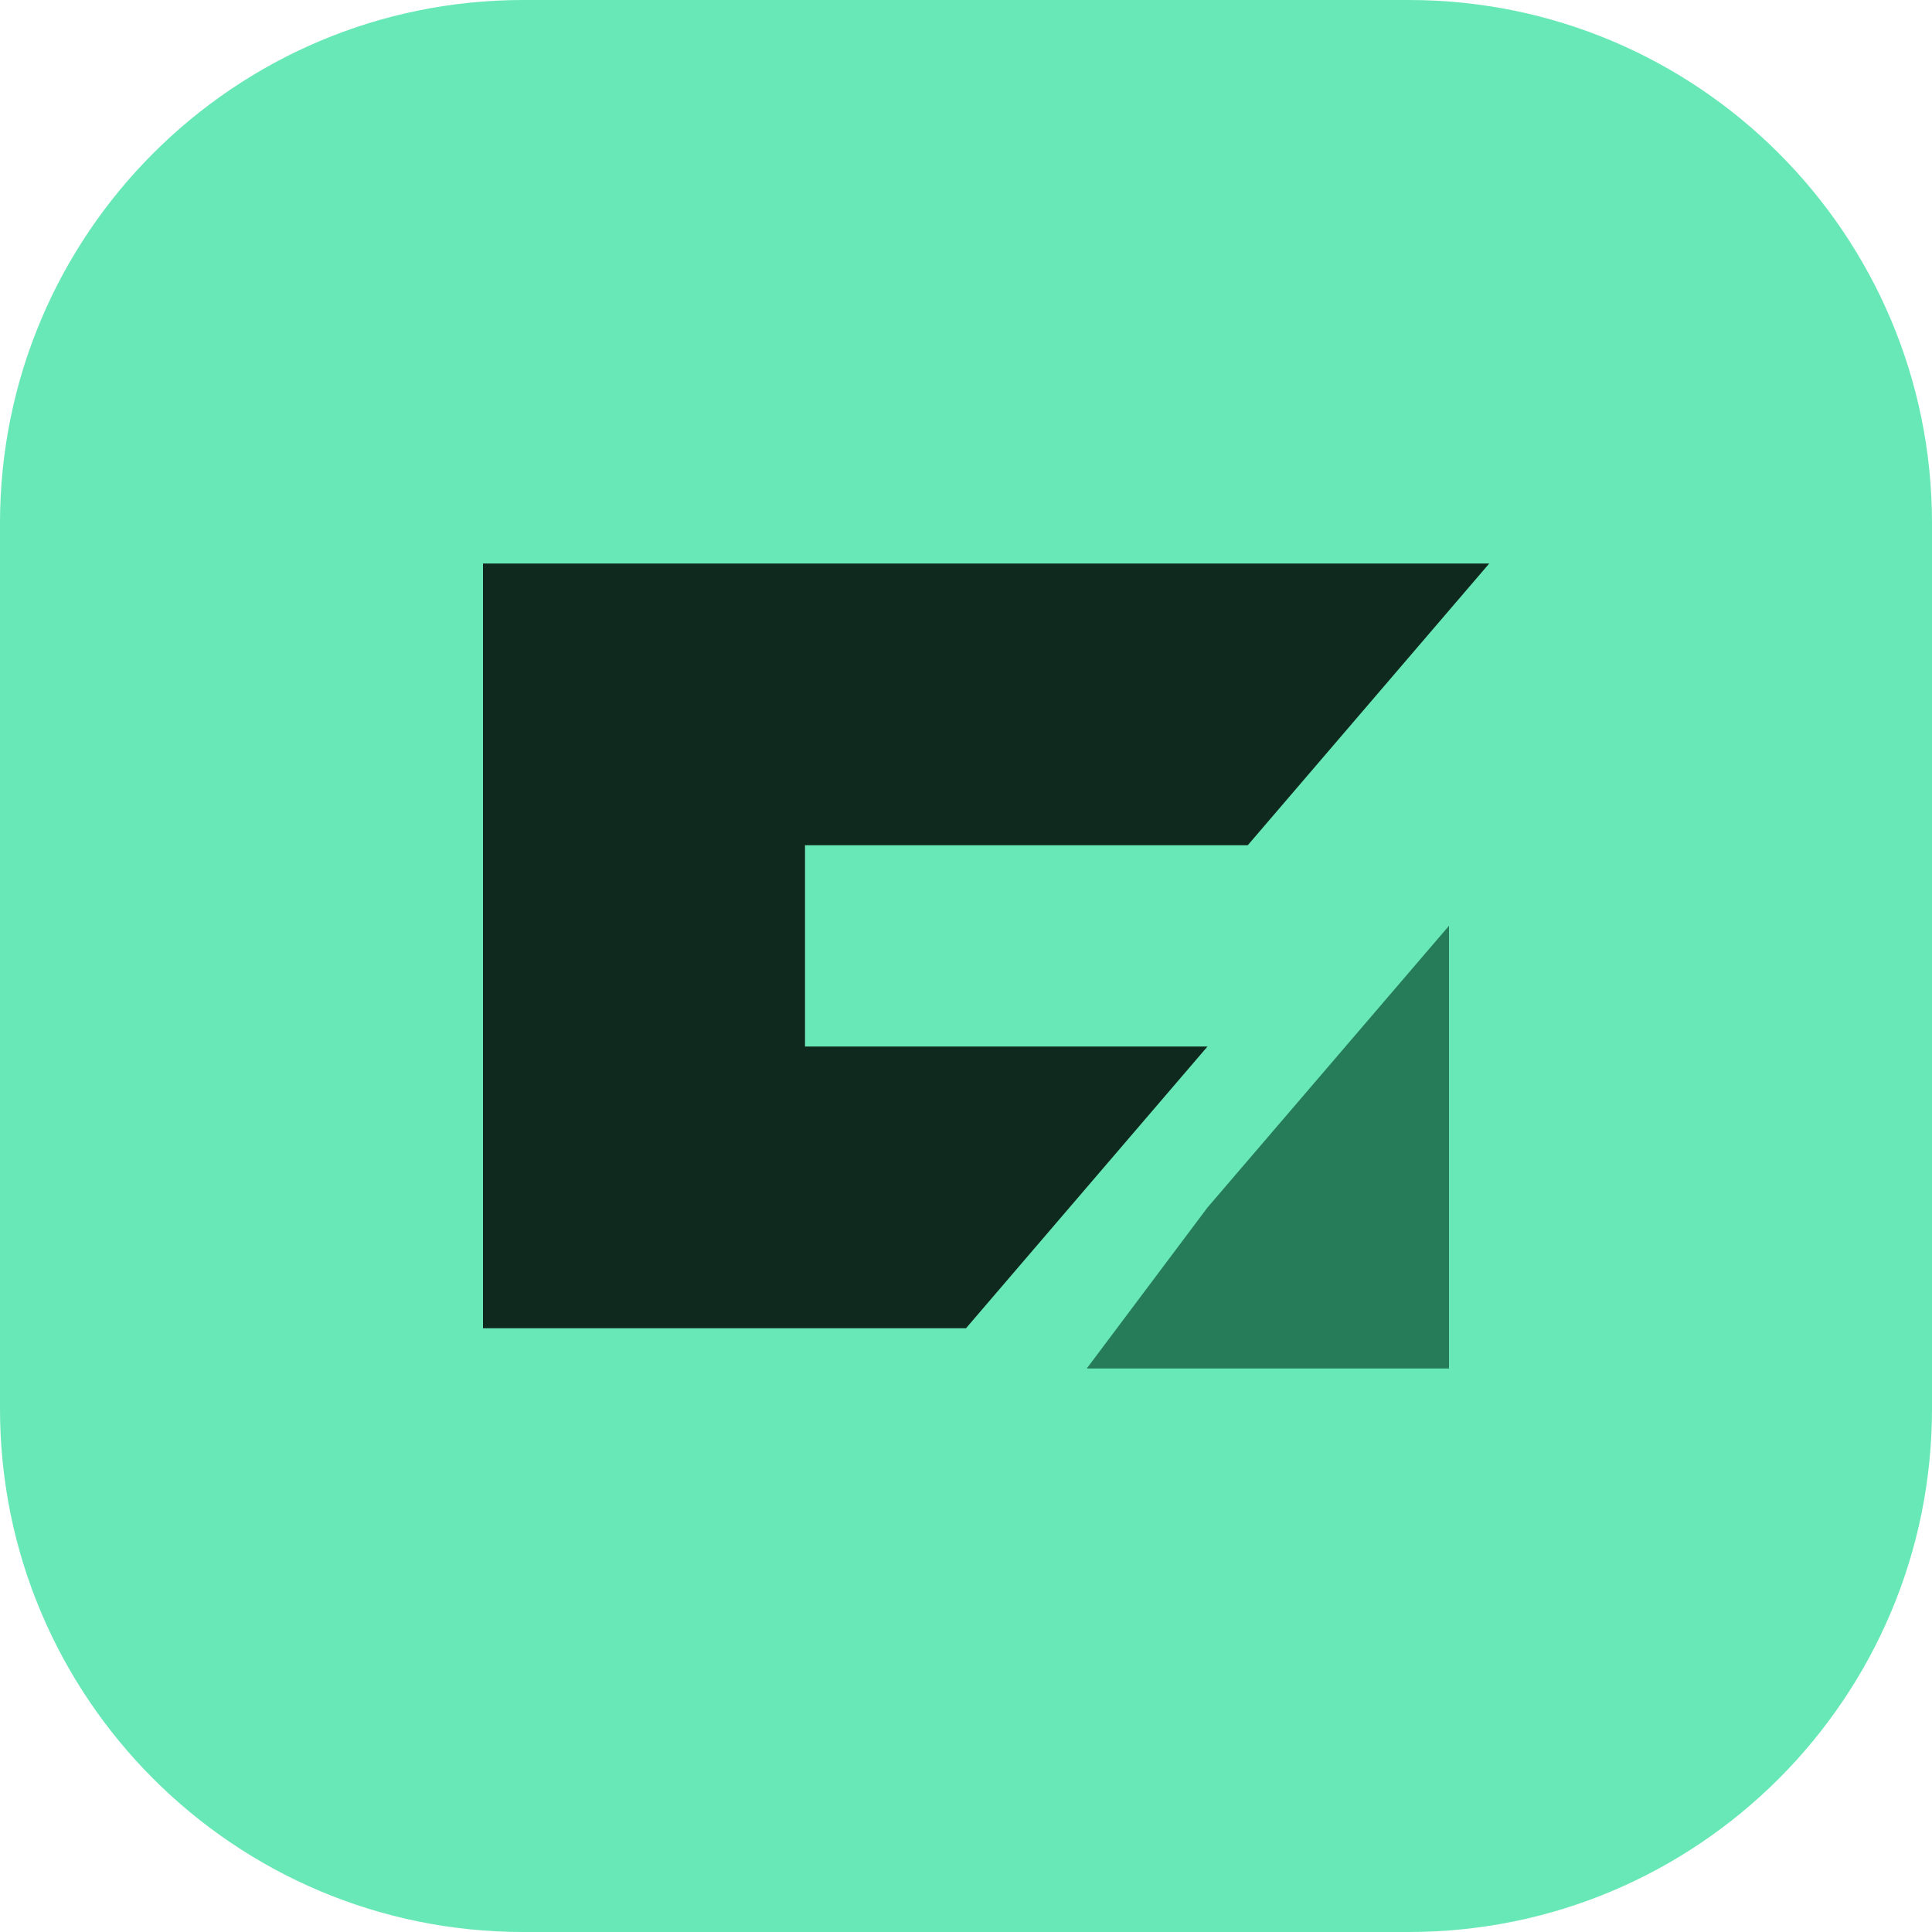
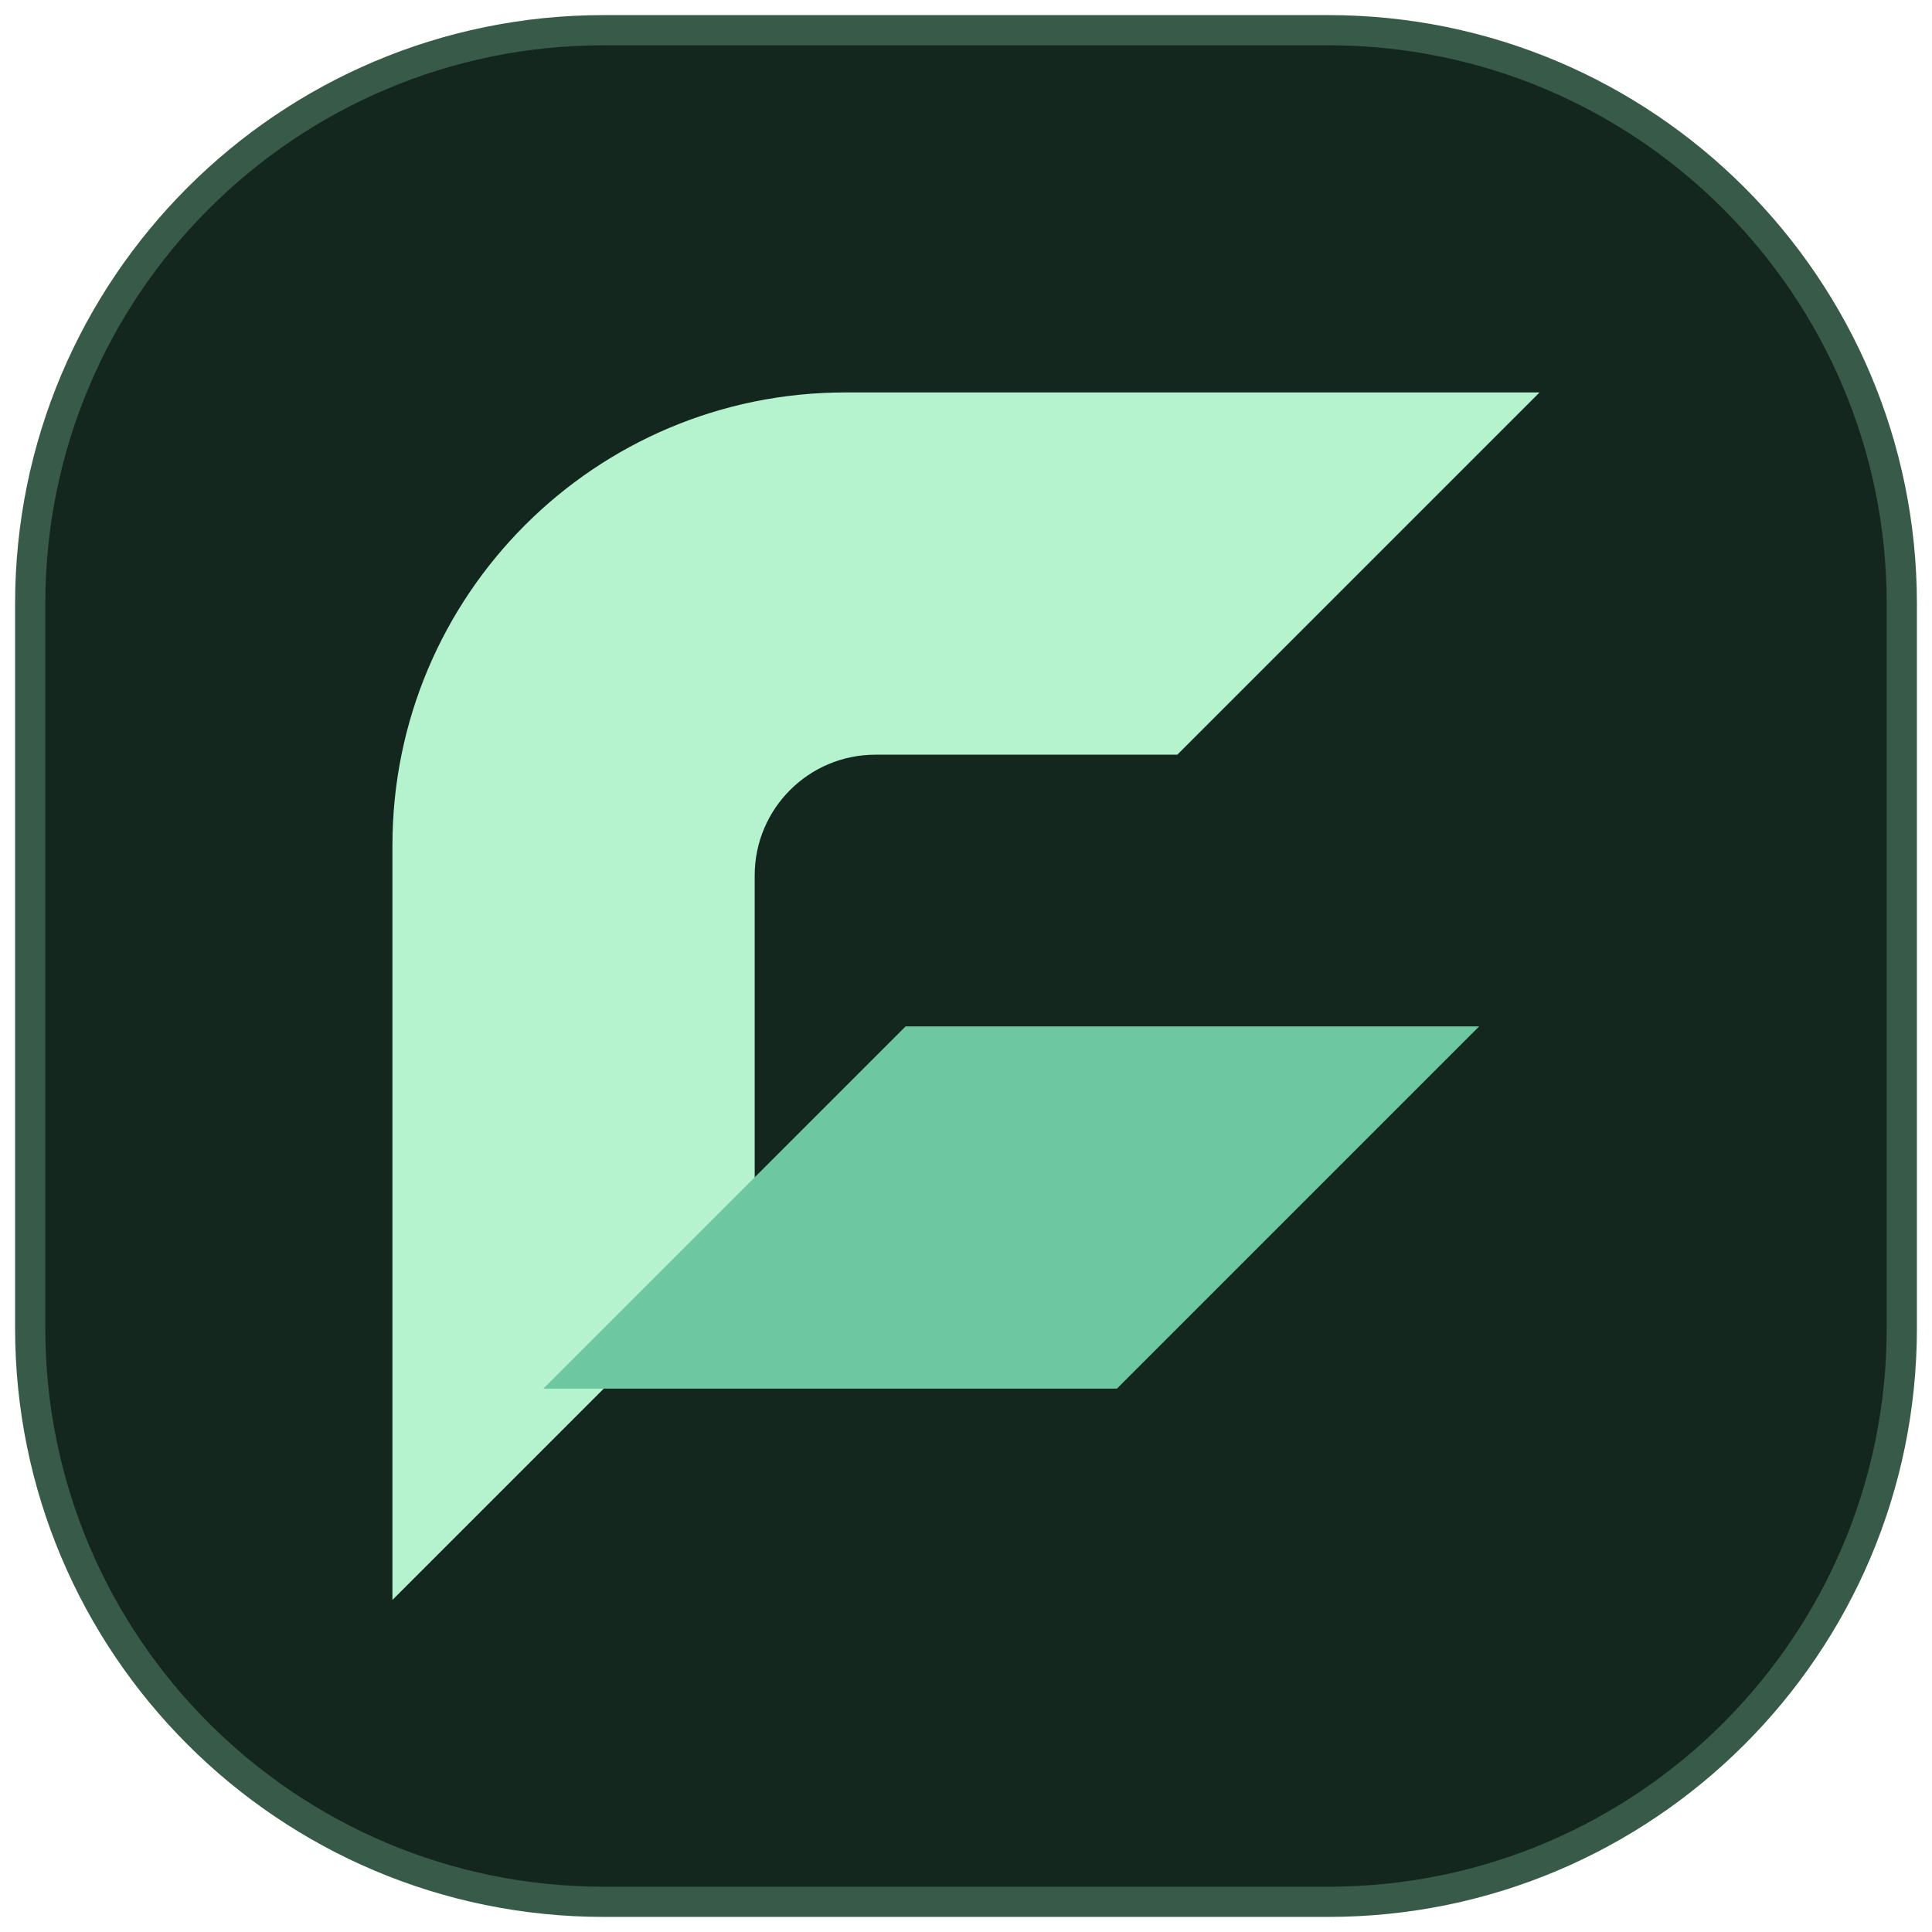
- <svg xmlns="http://www.w3.org/2000/svg" viewBox="0 0 48 48">
-   <rect width="48" height="48" rx="13" fill="#68E8B6" />
-   <path d="M12 34V14h25l-6 7H20v5h10l-6 7H12" fill="#10291f" />
-   <path d="M30 30l6-7v11h-9z" fill="#267b59" />
+ <svg xmlns="http://www.w3.org/2000/svg" width="64" height="64" viewBox="0 0 64 64" role="img" aria-label="FYNTRA flow mark">
+   <rect x="1" y="1" width="62" height="62" rx="19" fill="#14271F" stroke="#385B49" />
+   <path d="M13 41V28a15 15 0 0 1 15-15h23L39 25H29a4 4 0 0 0-4 4v12L13 53Z" fill="#B5F3CF" />
+   <path d="M30 34h19L37 46H18l12-12Z" fill="#6DC7A0" />
</svg>
